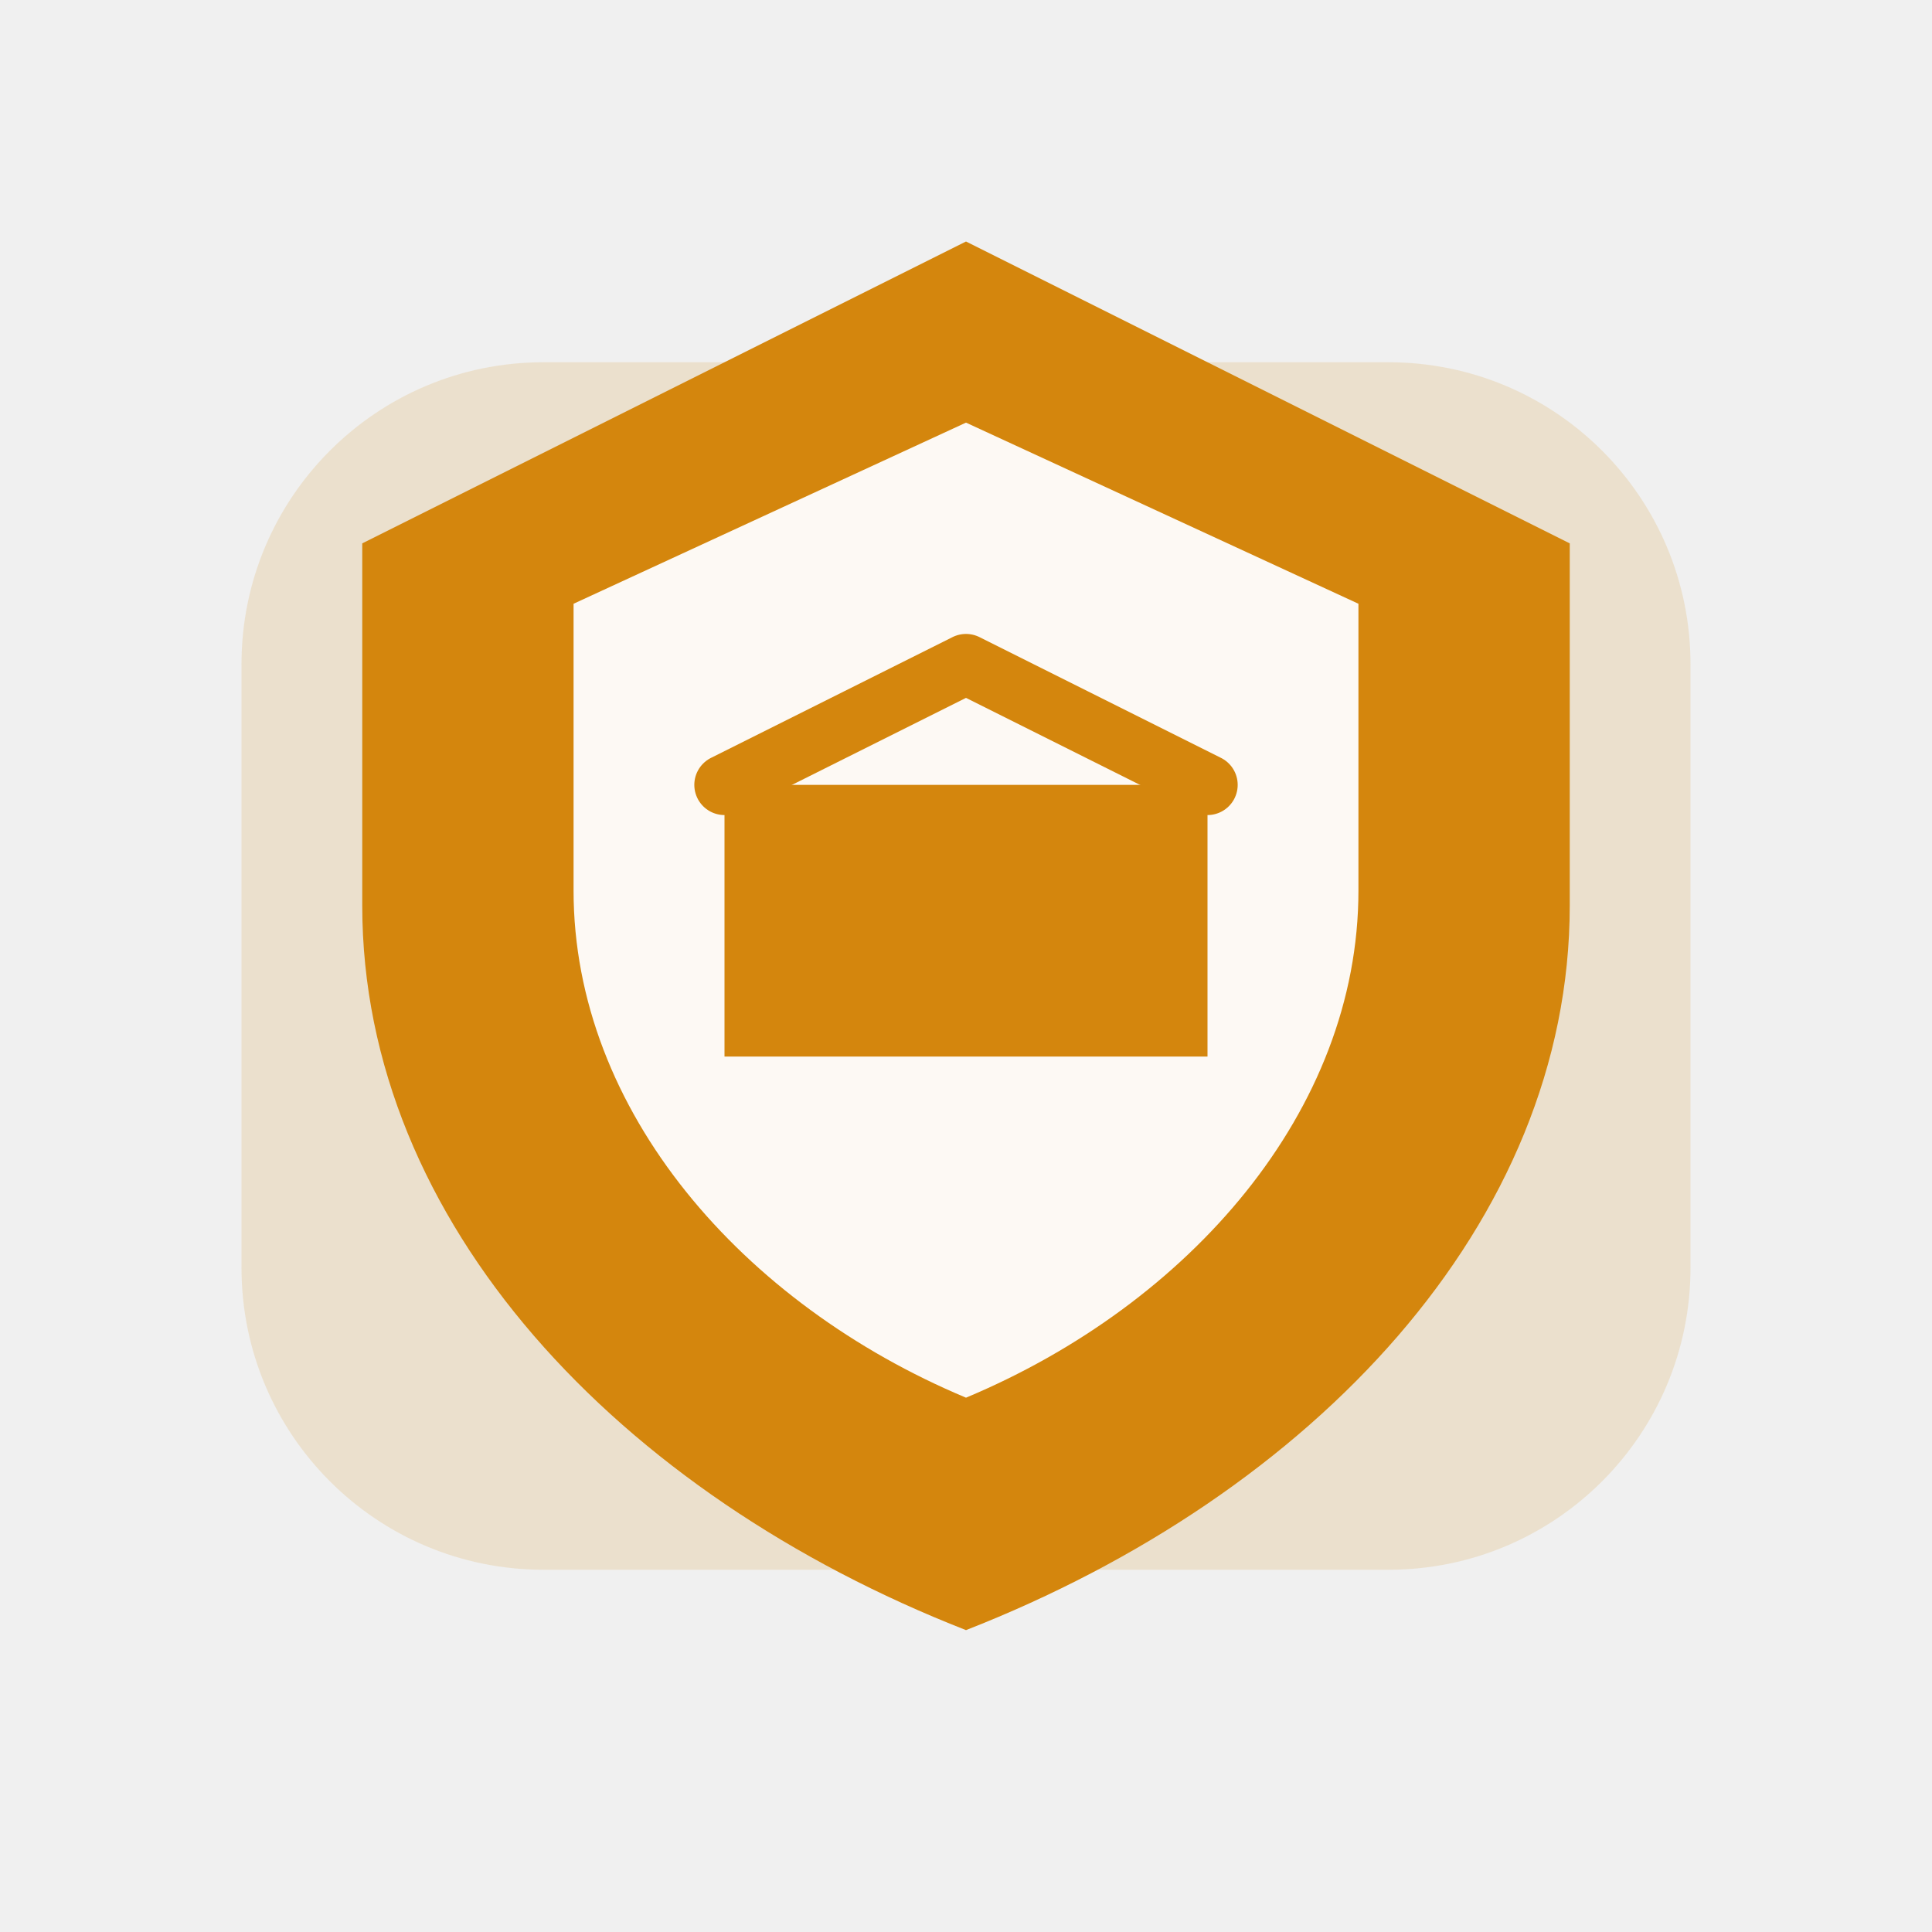
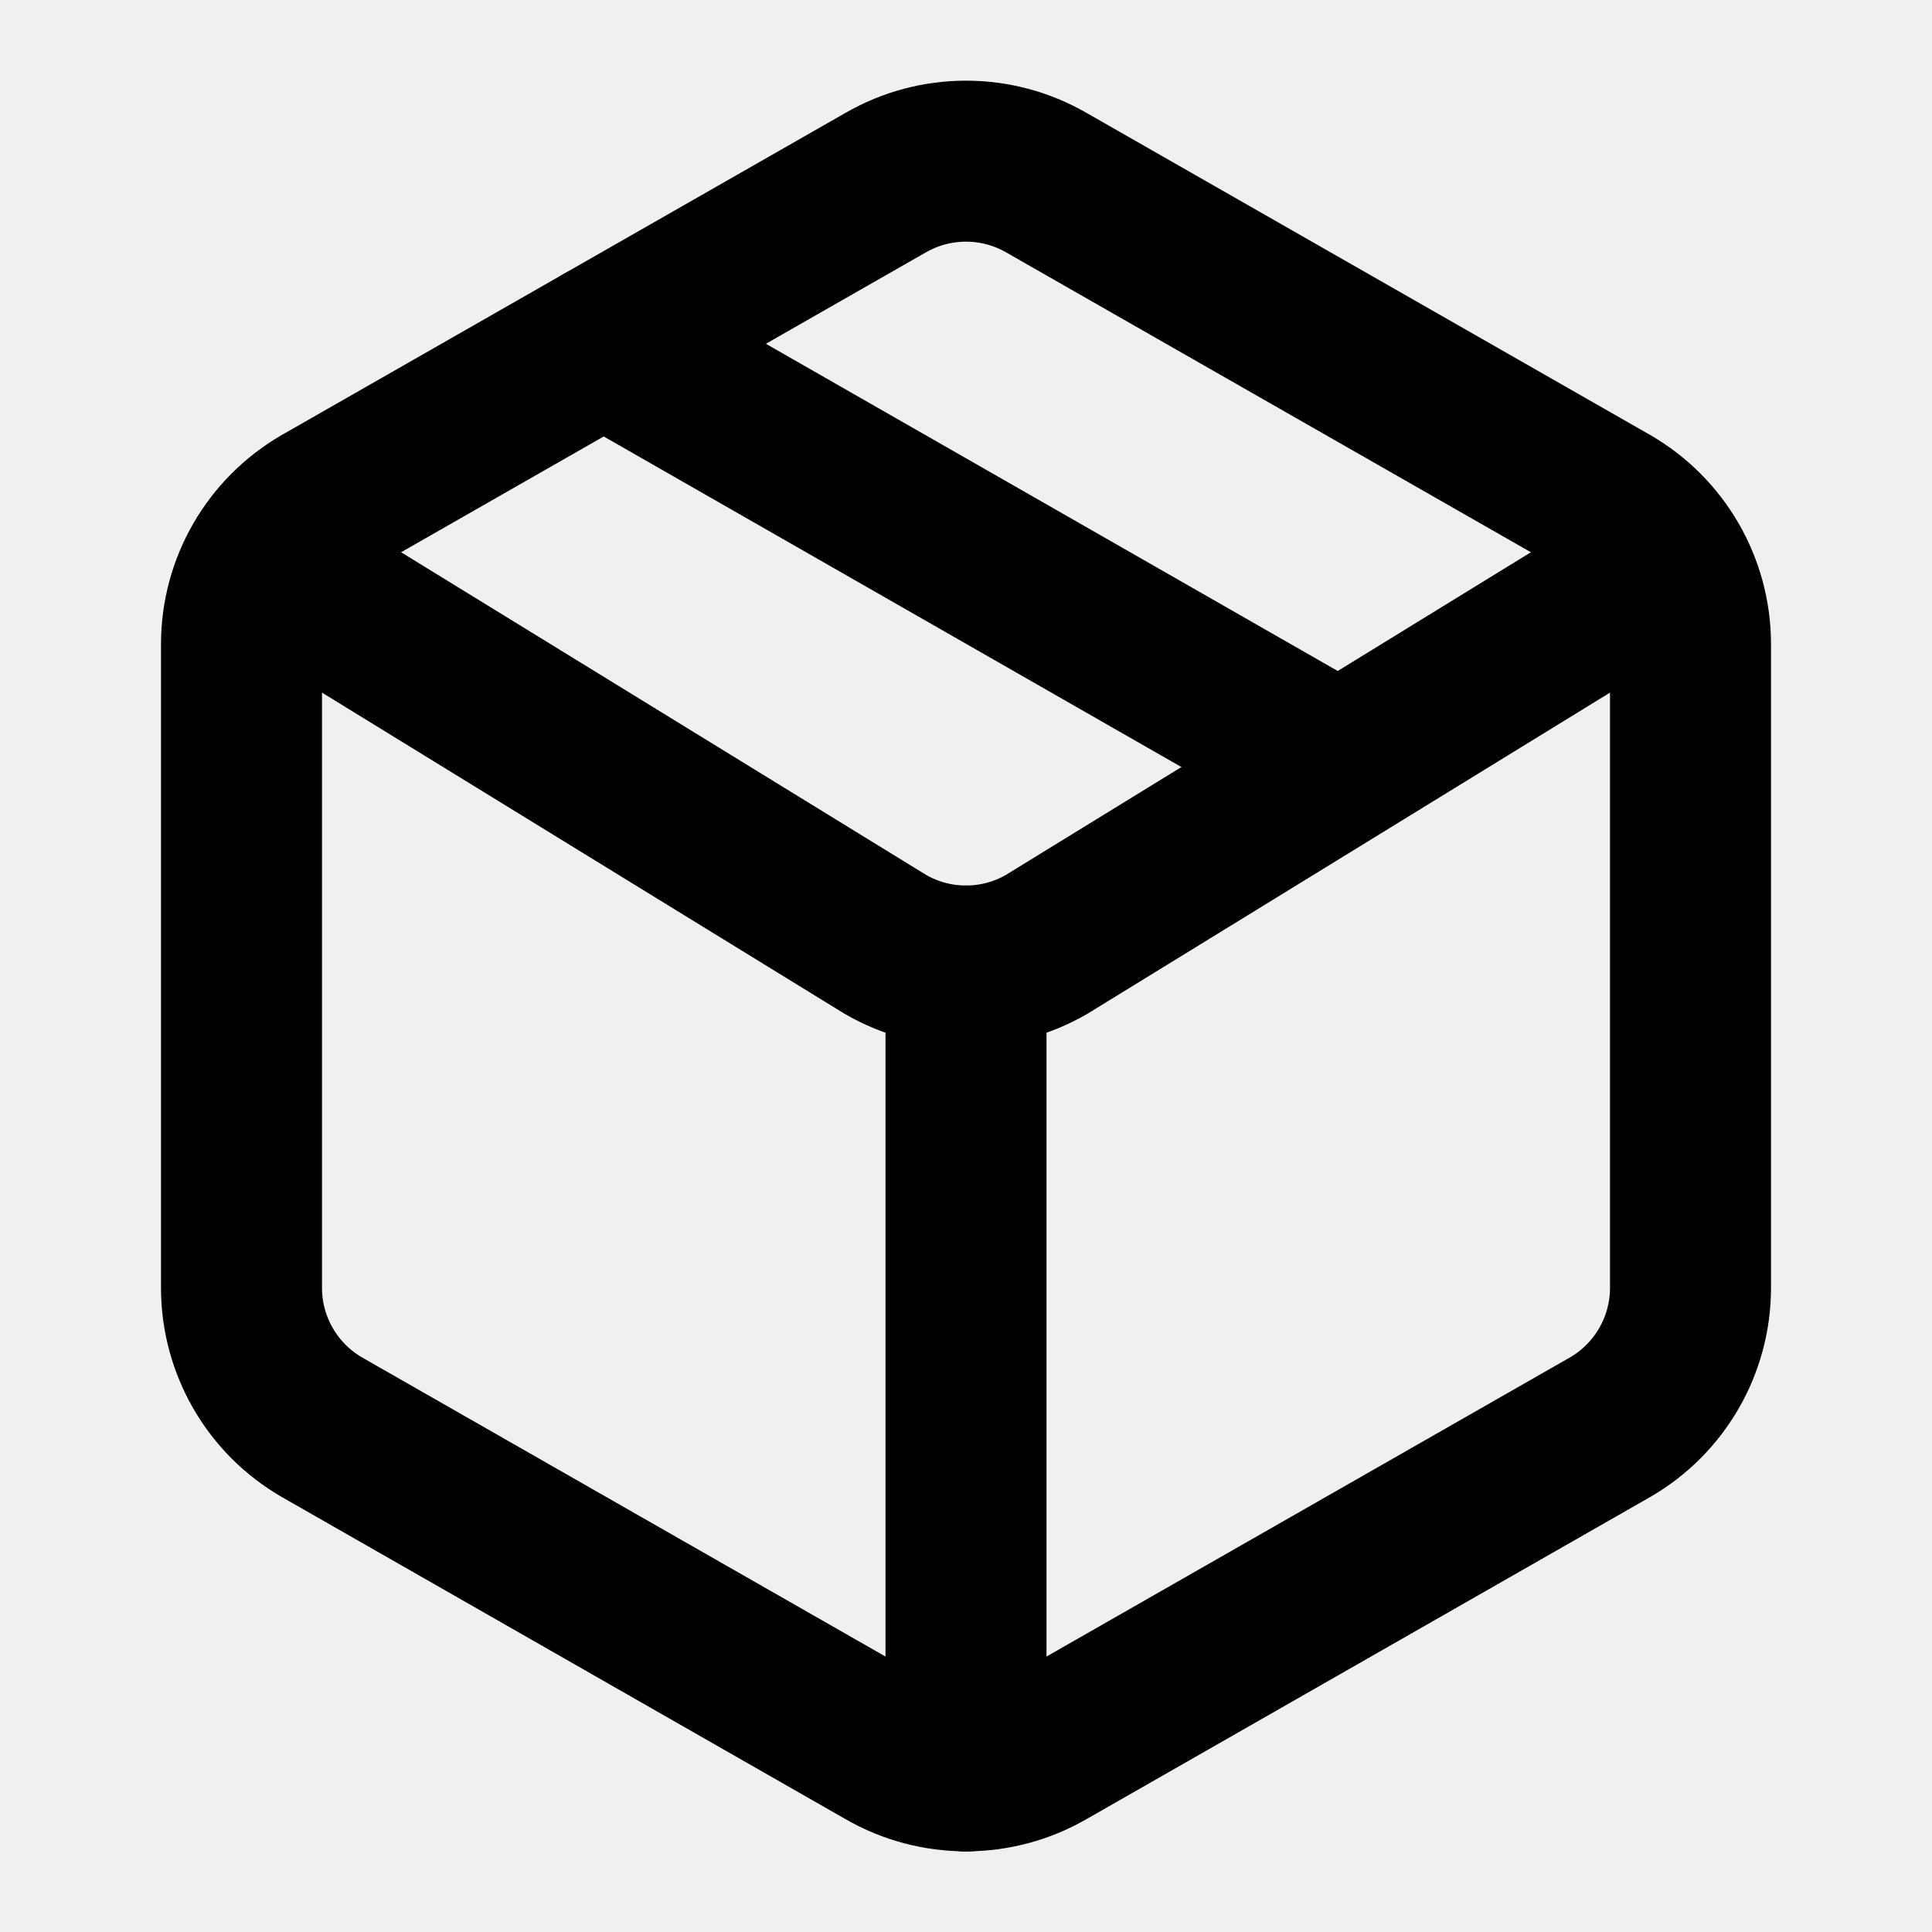
- <svg xmlns="http://www.w3.org/2000/svg" width="64" height="64" viewBox="0 0 64 64" fill="none">
-   <rect x="8" y="12" width="48" height="40" rx="10" fill="#D4860D" fill-opacity="0.15" />
-   <path d="M32 8L52 18V30C52 40.5 43.5 49.5 32 54C20.5 49.5 12 40.5 12 30V18L32 8Z" fill="#D4860D" />
-   <path d="M32 14L45 20V29.5C45 36.8 39.4 43.2 32 46.3C24.6 43.2 19 36.8 19 29.5V20L32 14Z" fill="white" fill-opacity="0.95" />
-   <path d="M24 26H40V35H24V26Z" fill="#D4860D" />
-   <path d="M24 26L32 22L40 26" stroke="#D4860D" stroke-width="2" stroke-linecap="round" stroke-linejoin="round" />
+ <svg xmlns="http://www.w3.org/2000/svg" width="24" height="24" viewBox="0 0 24 24" fill="none" stroke="currentColor" stroke-width="2" stroke-linecap="round" stroke-linejoin="round">
+   <path d="M11 21.73a2 2 0 0 0 2 0l7-4A2 2 0 0 0 21 16V8a2 2 0 0 0-1-1.73l-7-4a2 2 0 0 0-2 0l-7 4A2 2 0 0 0 3 8v8a2 2 0 0 0 1 1.73z" />
+   <path d="M12 22V12" />
+   <path d="m3.3 7 7.703 4.734a2 2 0 0 0 1.994 0L20.7 7" />
+   <path d="m7.5 4.27 9 5.15" />
</svg>
